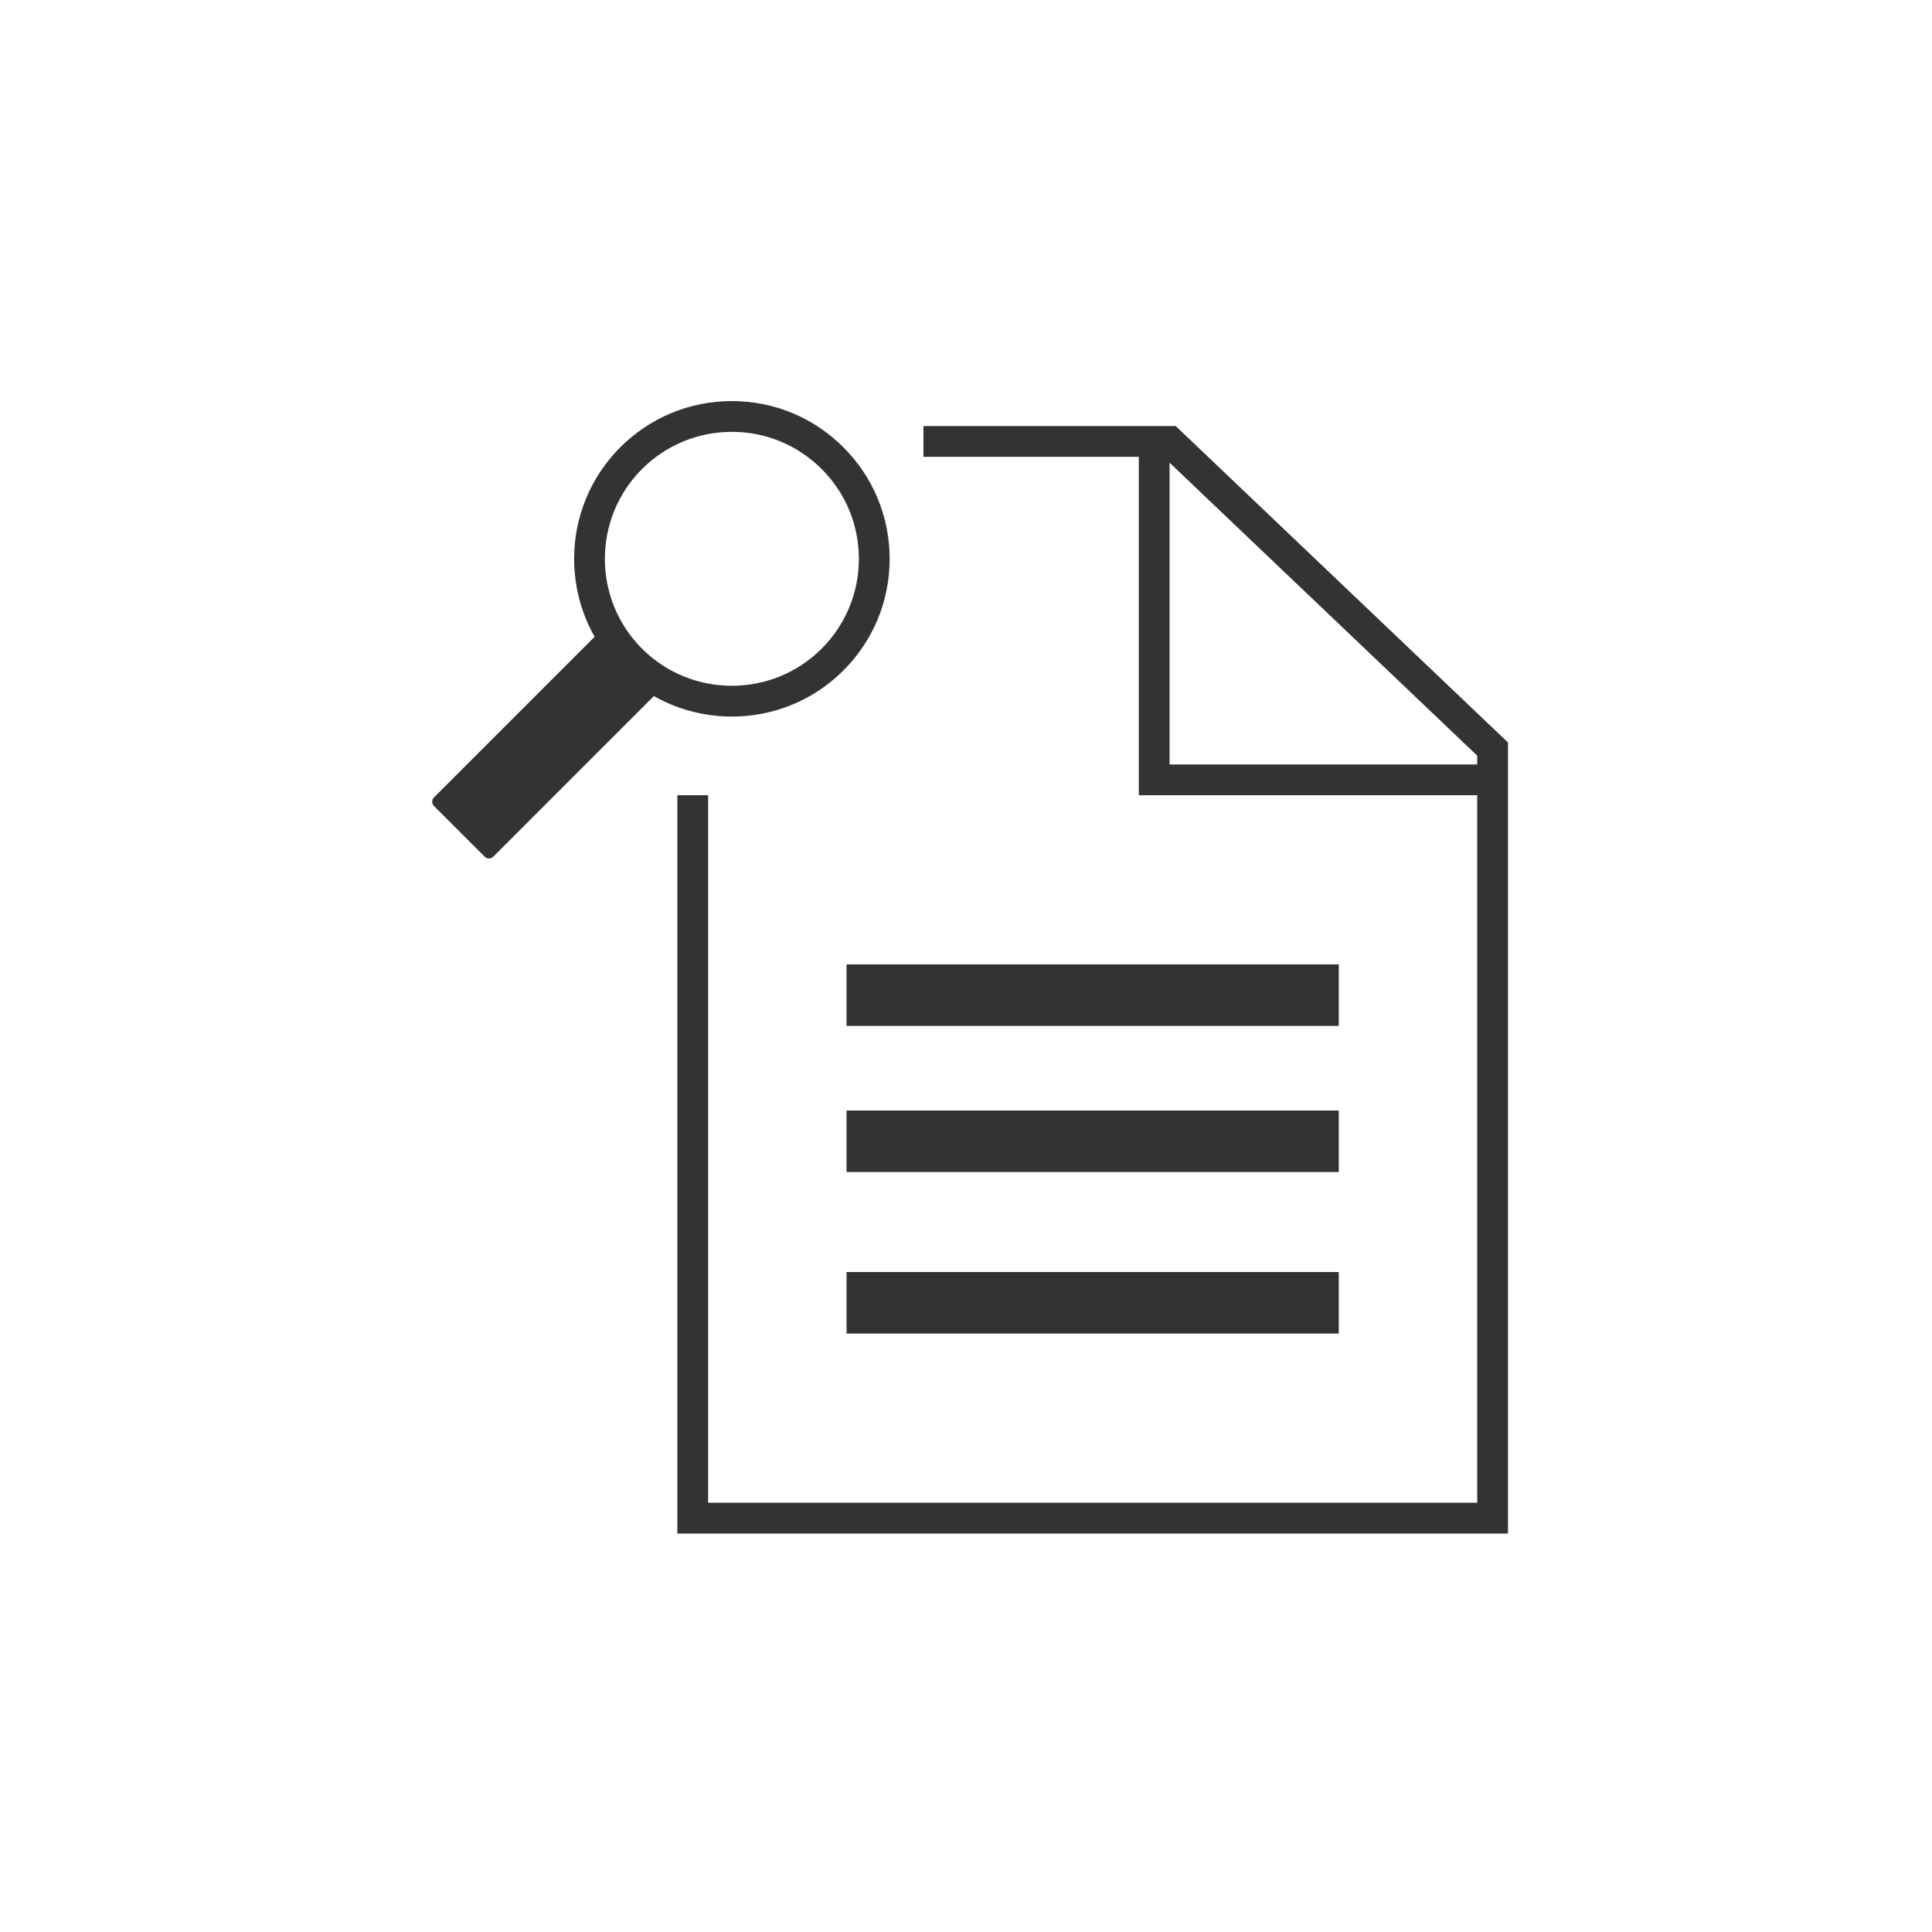
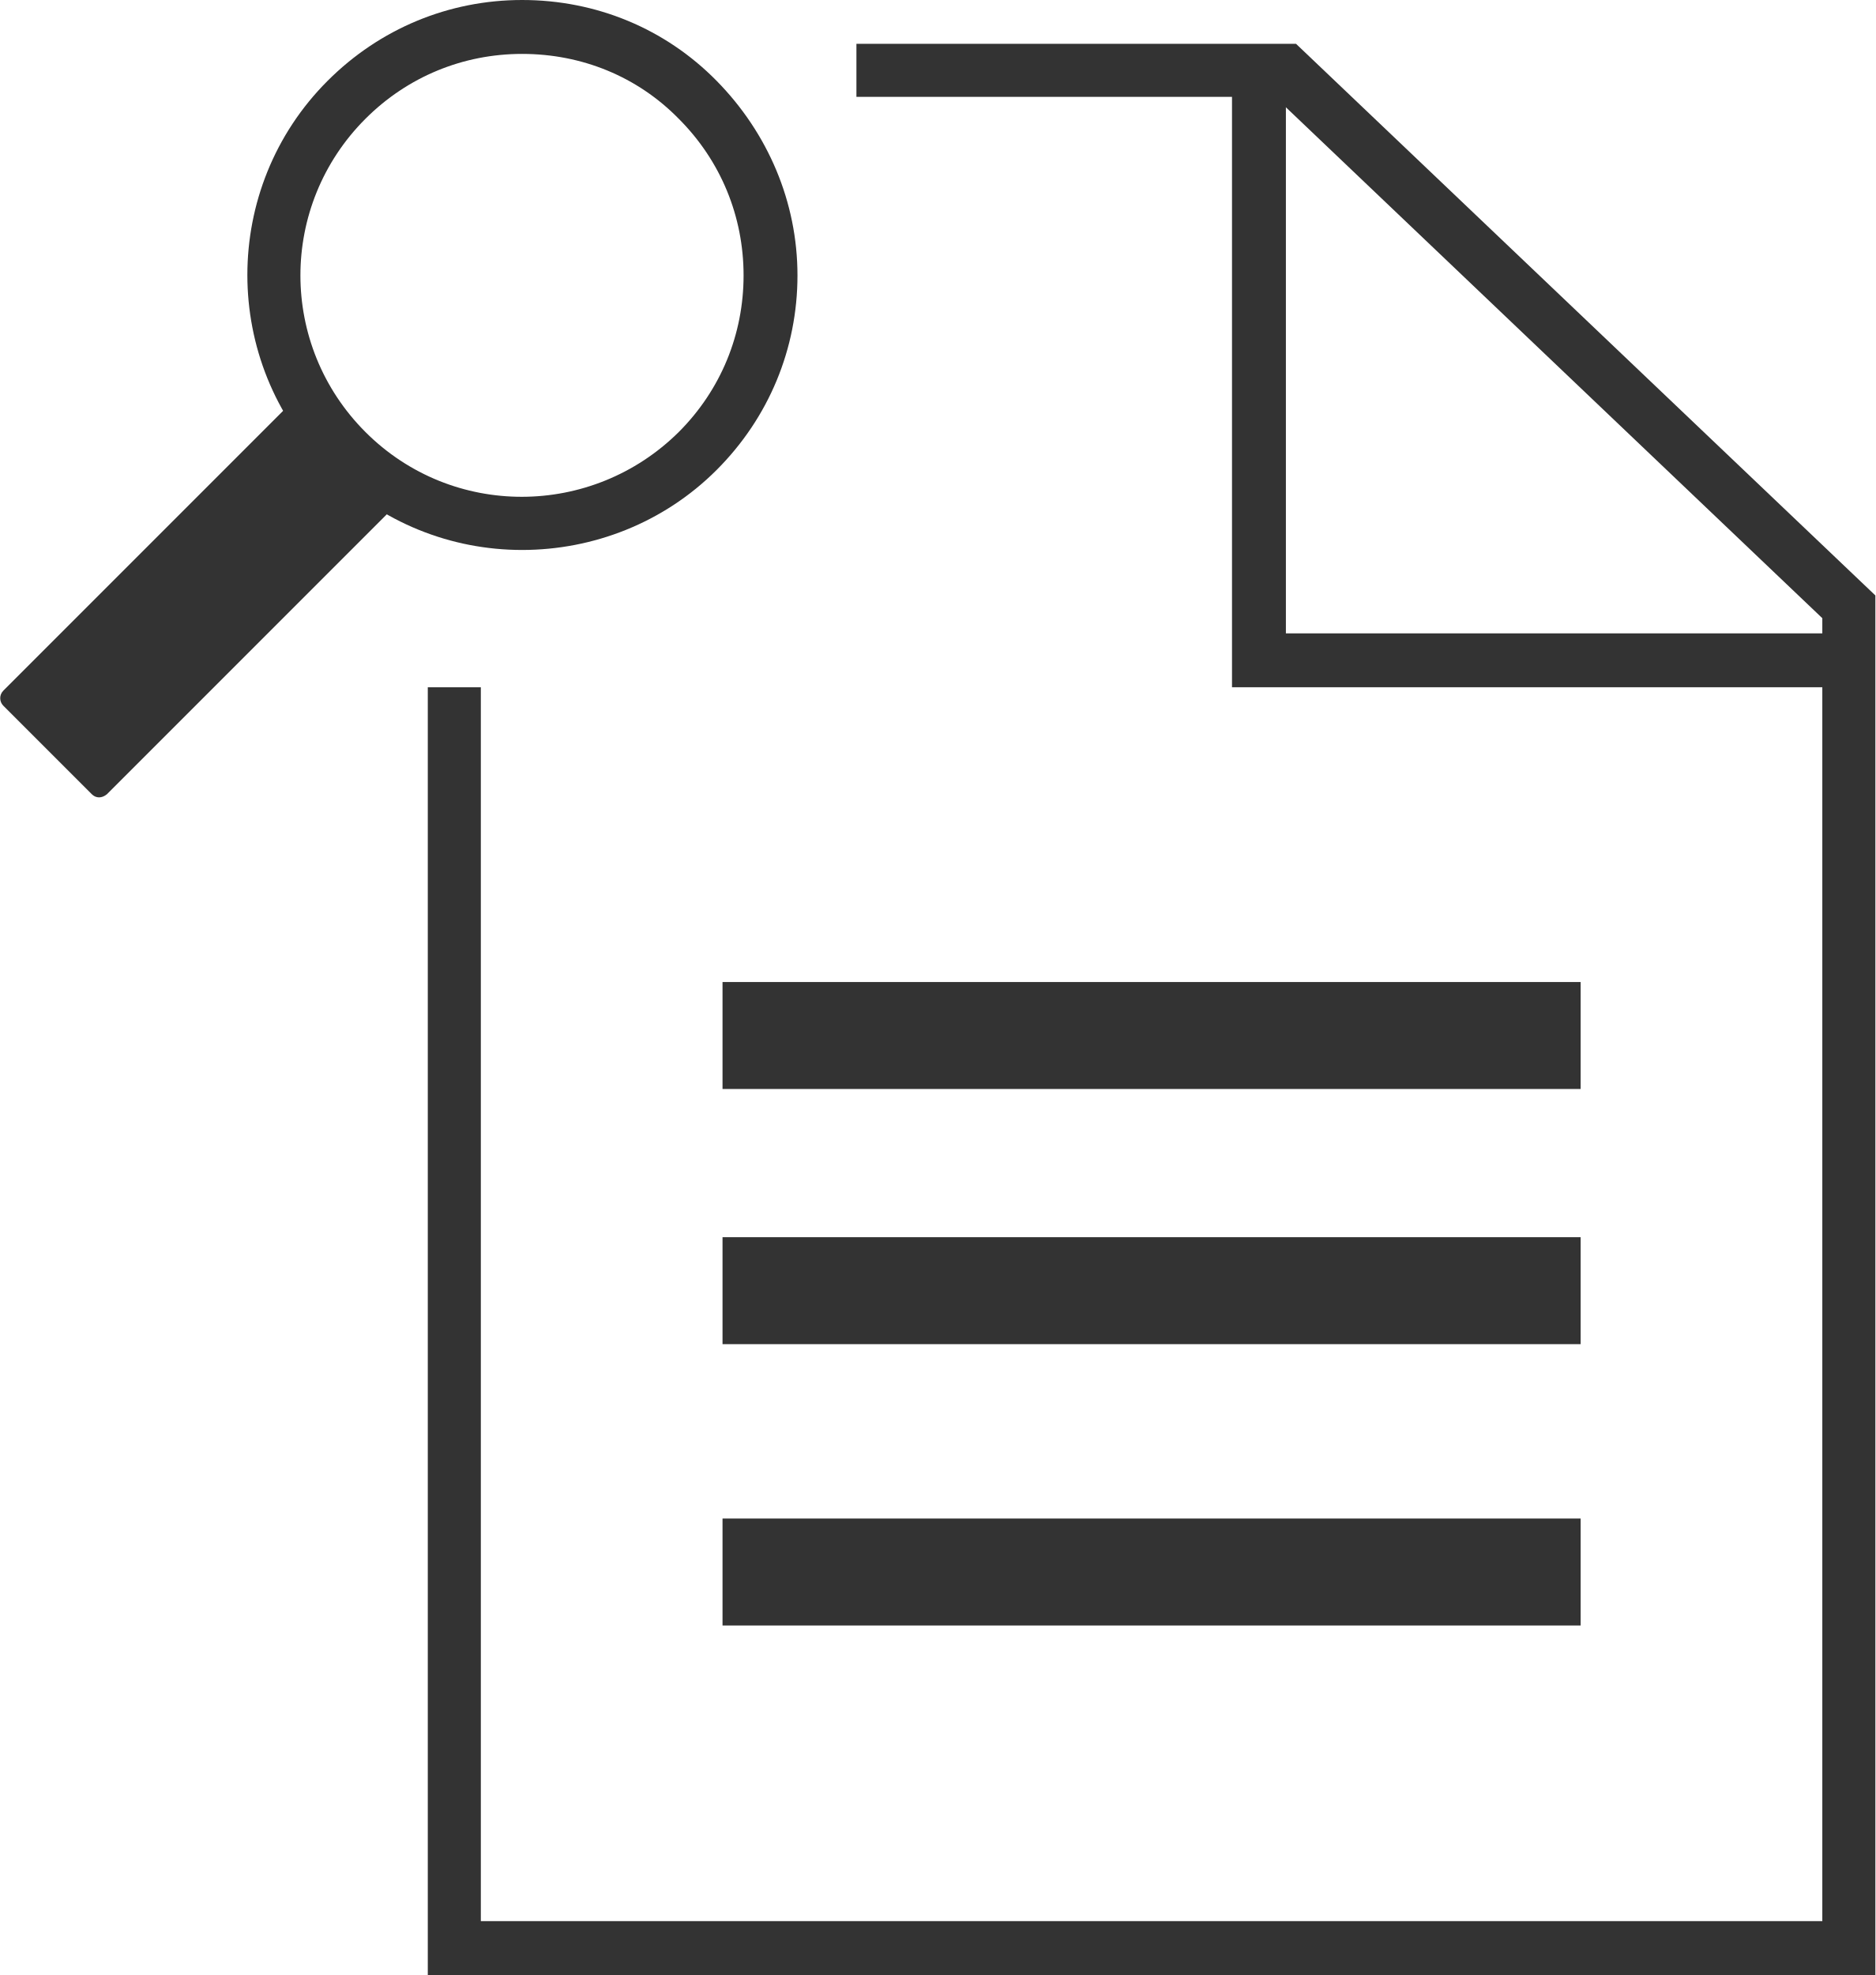
- <svg xmlns="http://www.w3.org/2000/svg" version="1.1" id="Layer_1" x="0" y="0" viewBox="0 0 400 400" xml:space="preserve">
+ <svg xmlns="http://www.w3.org/2000/svg" version="1.1" id="Layer_1" x="0" y="0" viewBox="0 0 222.7 234.5" xml:space="preserve">
  <style>.st0{fill:#333}</style>
-   <path class="st0" d="M312.21 317.5H140.24V164.64h6.37v146.49h159.23V156.45l-64.97-61.87h-49.68v-6.37h52.23l68.79 65.51z" />
-   <path class="st0" d="M175.27 199.67h101.91v12.74H175.27zM175.27 229.92h101.91v12.74H175.27zM175.27 263.36h101.91v12.74H175.27zM309.02 164.64h-73.24V91.39h6.37v66.88h66.87zM151.52 148.36c-8.37 0-16.73-3.18-23.1-9.55-12.74-12.74-12.74-33.47 0-46.2 6.17-6.17 14.38-9.57 23.1-9.57 8.73 0 16.93 3.4 23.1 9.57s9.57 14.37 9.57 23.1-3.4 16.93-9.57 23.1c-6.37 6.37-14.74 9.55-23.1 9.55zm0-58.95c-7.02 0-13.63 2.74-18.6 7.7-10.25 10.25-10.25 26.94 0 37.19 10.26 10.25 26.94 10.24 37.19 0 4.97-4.97 7.71-11.58 7.71-18.6 0-7.03-2.74-13.63-7.71-18.6-4.97-4.95-11.57-7.69-18.59-7.69z" />
-   <path class="st0" d="M100.35 177.37l-10.5-10.5a1.25 1.25 0 010-1.77l35.02-35.02a1.25 1.25 0 011.77 0l10.5 10.5c.49.49.49 1.28 0 1.77l-35.02 35.02c-.49.49-1.28.49-1.77 0z" />
+   <path class="st0" d="M222.7 234.5H50.8V81.6h6.3v146.5h159.3V73.4l-65-61.9h-49.7V5.2h52.2l68.8 65.5z" />
+   <path class="st0" d="M85.8 116.6h101.9v12.7H85.8zM85.8 146.9h101.9v12.7H85.8zM85.8 180.3h101.9V193H85.8zM219.5 81.6h-73.2V8.3h6.4v66.9h66.8zM62 65.3c-8.4 0-16.7-3.2-23.1-9.6-12.7-12.7-12.7-33.4 0-46.1C45.1 3.4 53.3 0 62 0c8.8 0 17 3.4 23.1 9.6s9.6 14.4 9.6 23.1-3.4 16.9-9.6 23.1c-6.3 6.3-14.7 9.5-23.1 9.5zm0-58.9c-7 0-13.6 2.7-18.6 7.7-10.3 10.3-10.3 26.9 0 37.2 10.3 10.3 26.9 10.2 37.2 0 5-5 7.7-11.6 7.7-18.6 0-7-2.7-13.6-7.7-18.6-4.9-5-11.5-7.7-18.6-7.7z" />
+   <path class="st0" d="M10.9 94.3L.4 83.8c-.5-.5-.5-1.3 0-1.8l35-35c.5-.5 1.3-.5 1.8 0l10.5 10.5c.5.5.5 1.3 0 1.8l-35 35c-.6.5-1.3.5-1.8 0z" />
</svg>
